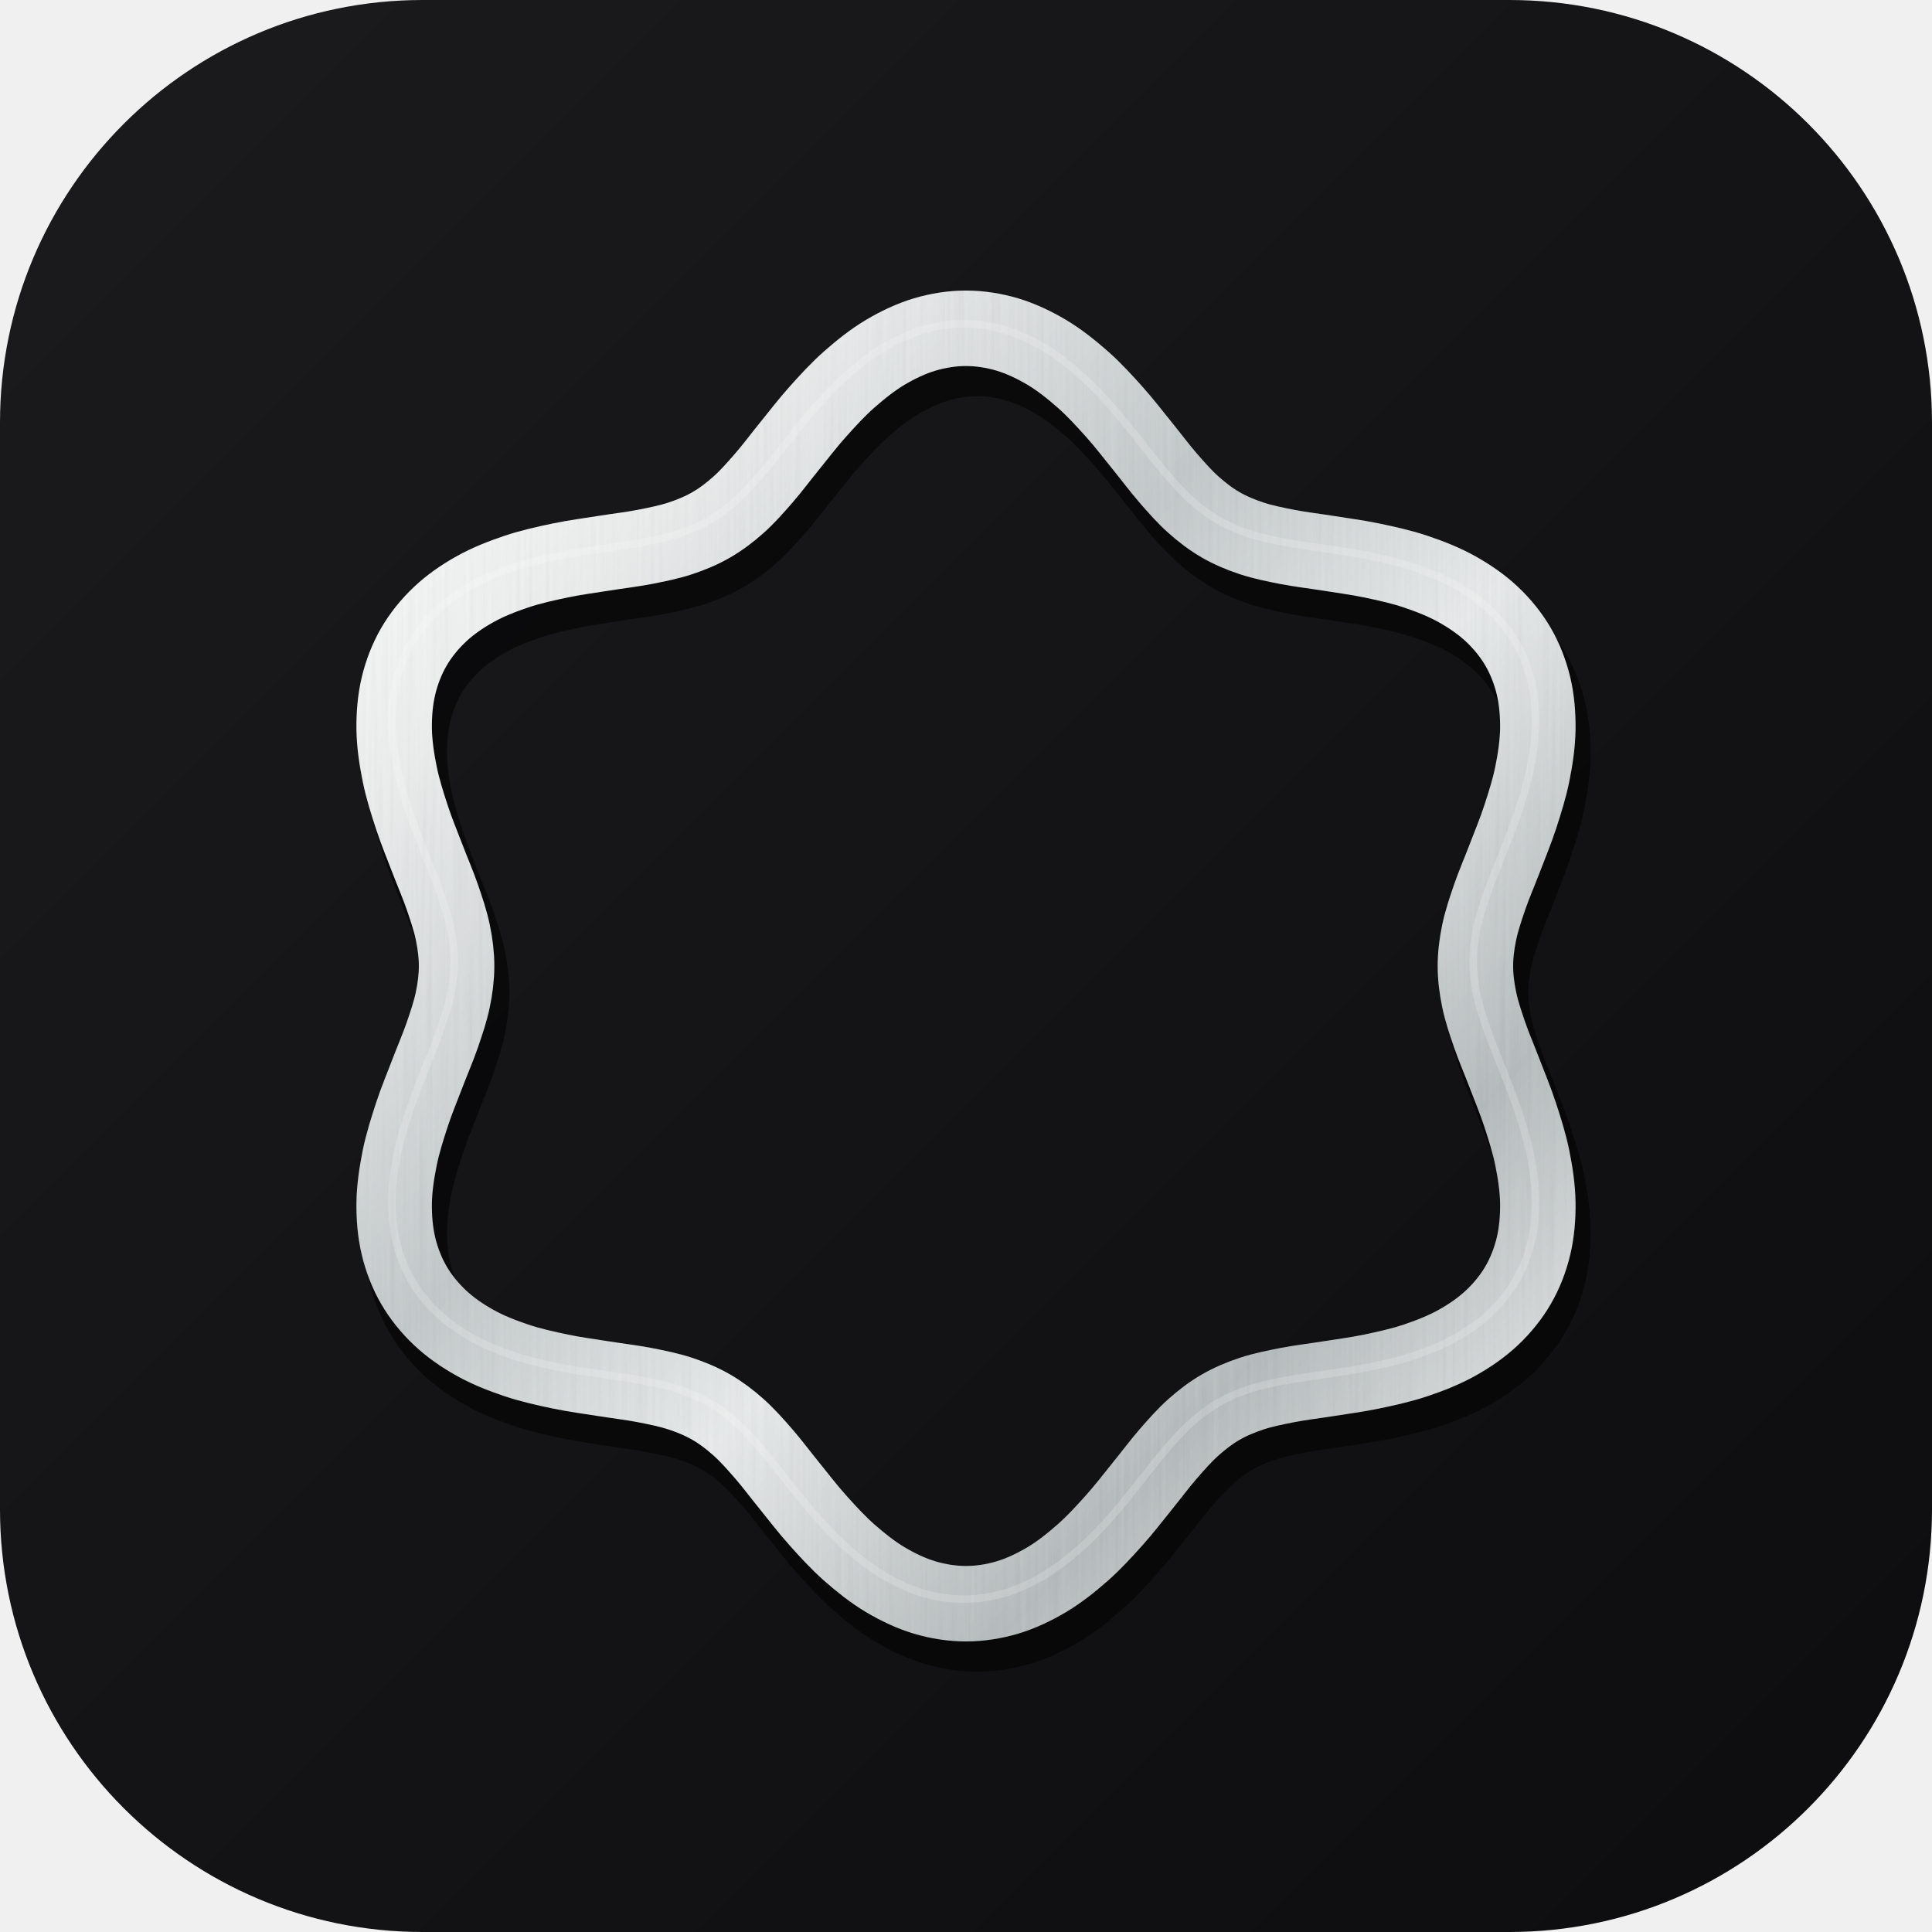
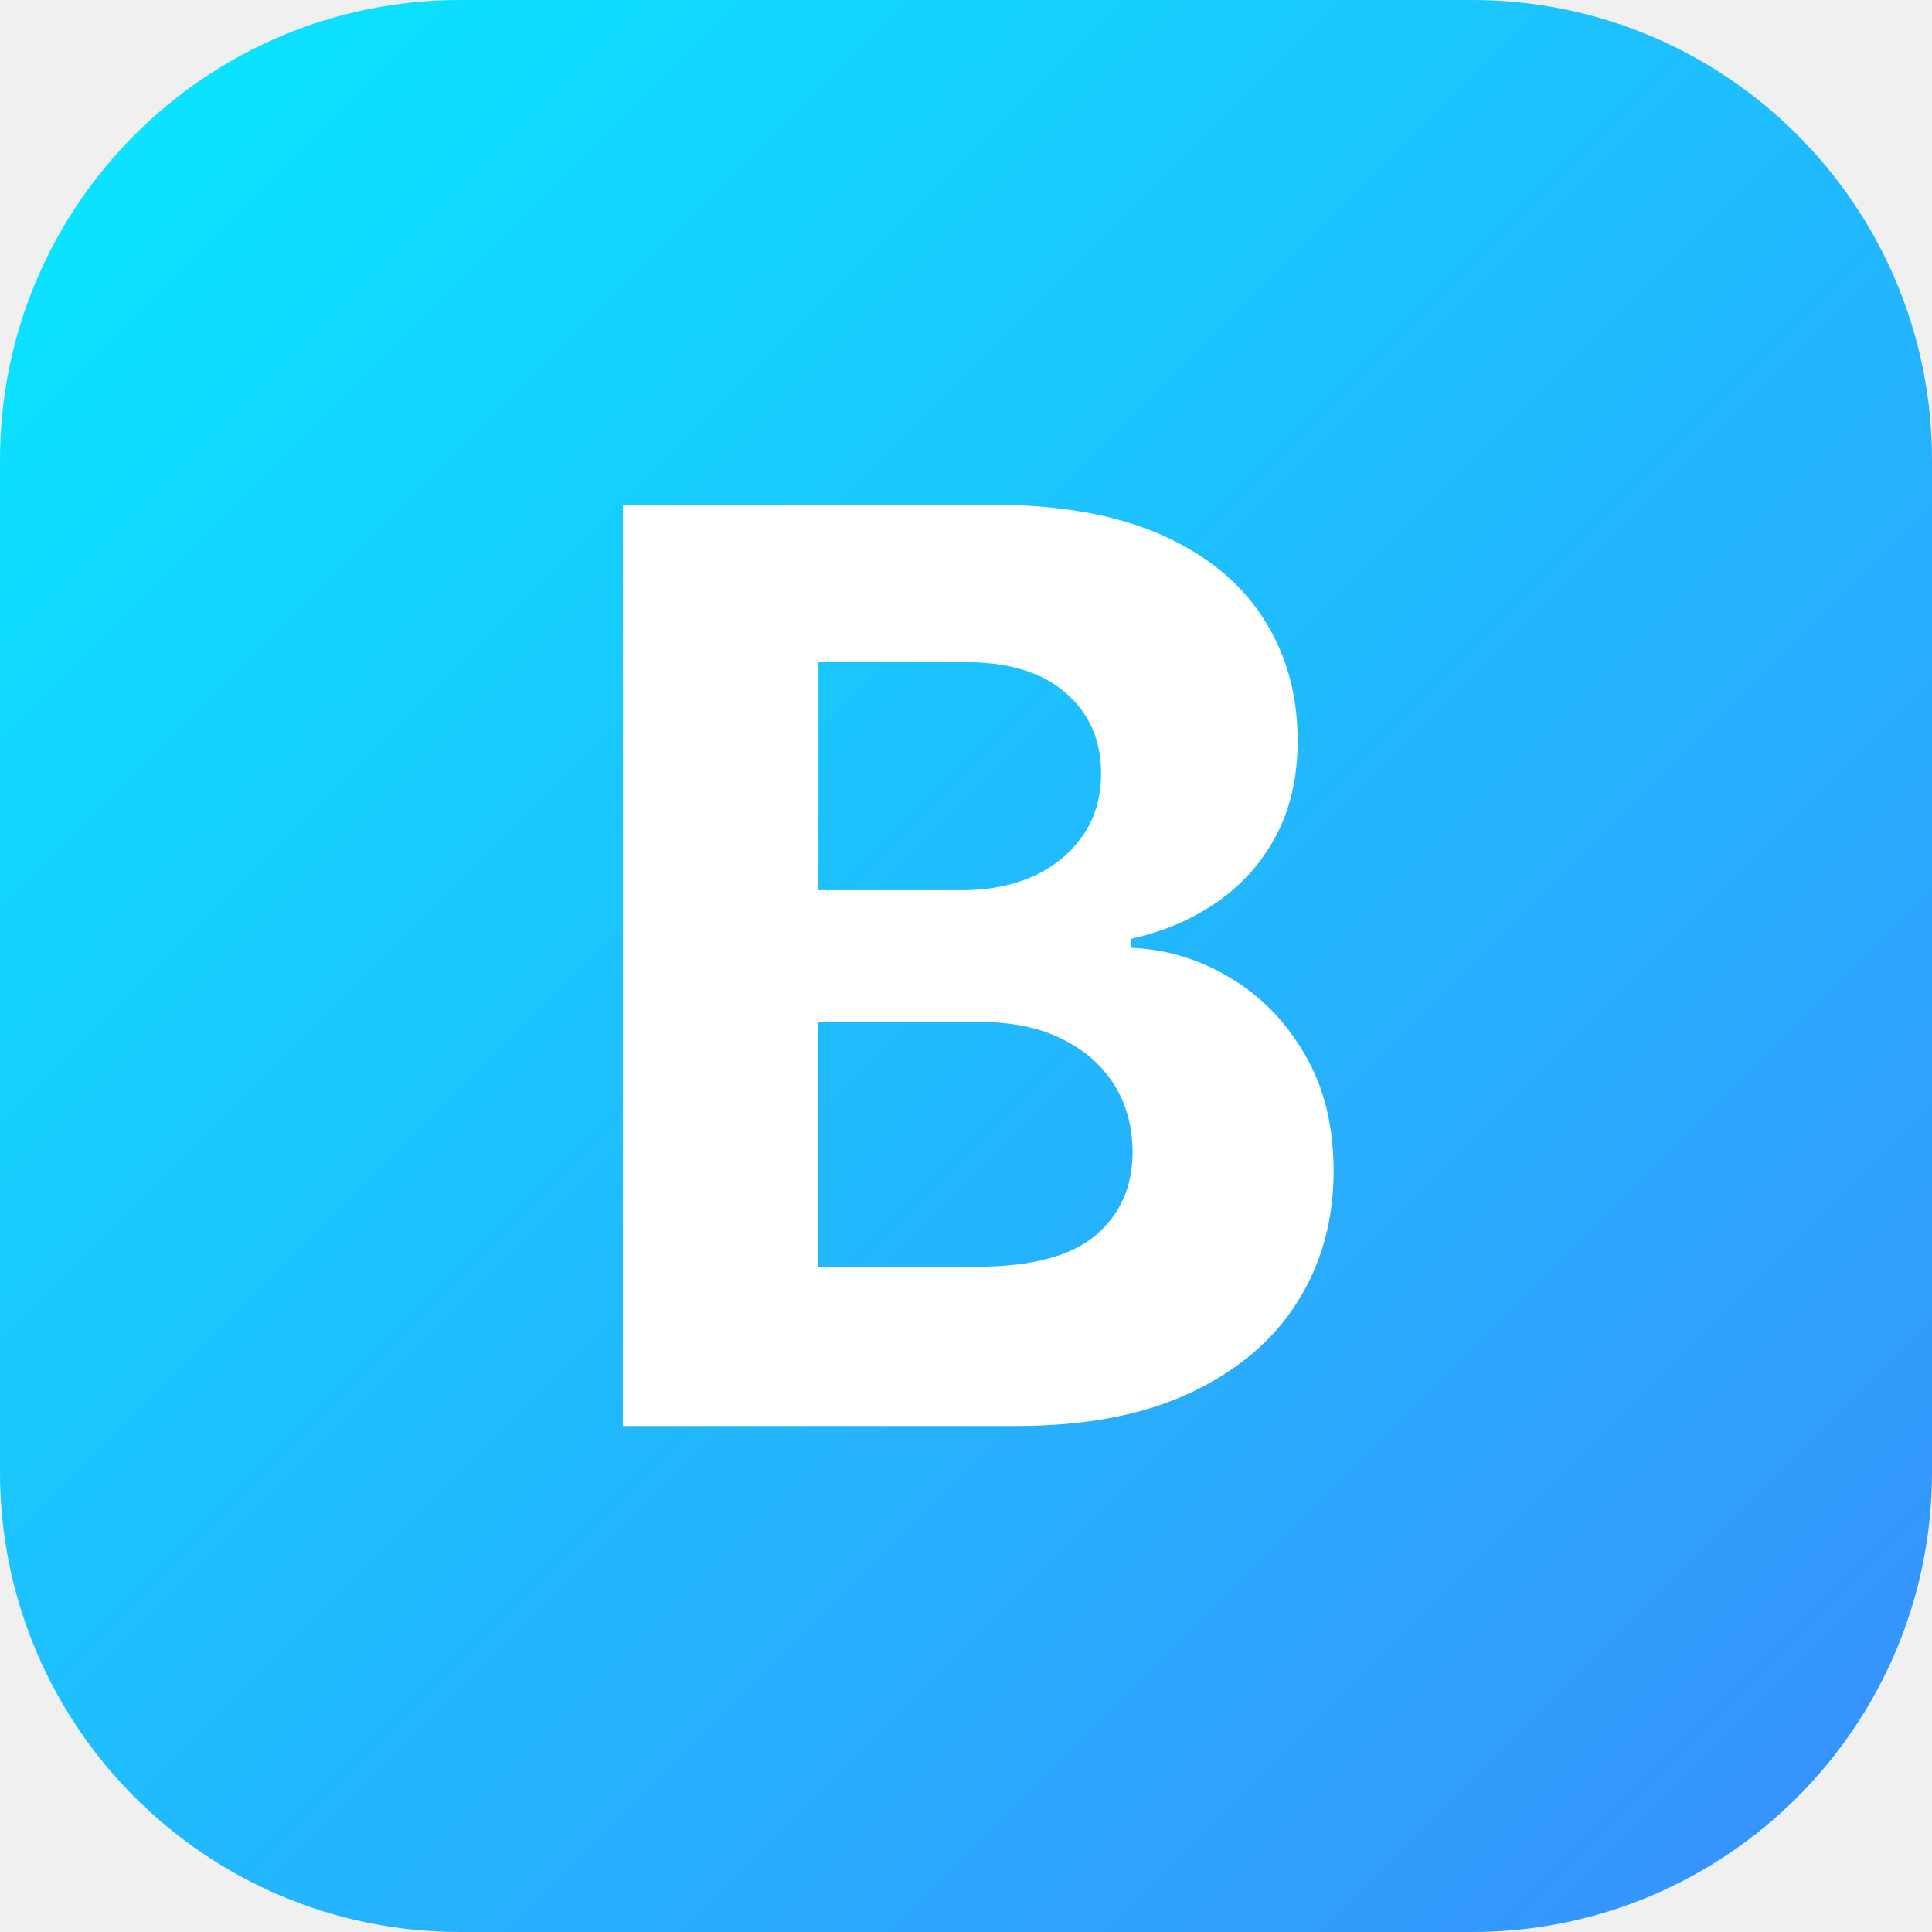
- <svg xmlns="http://www.w3.org/2000/svg" viewBox="0 0 512 512" width="512" height="512" role="img" aria-label="Neuroclaw">
+ <svg xmlns="http://www.w3.org/2000/svg" width="420" height="420" viewBox="0 0 420 420" fill="none">
+   <rect width="420" height="420" rx="100" fill="url(#paint0_linear_12_6)" />
+   <path d="M135.407 310V109.72H215.597C230.331 109.72 242.621 111.904 252.465 116.272C262.31 120.64 269.709 126.704 274.664 134.462C279.619 142.155 282.096 151.021 282.096 161.062C282.096 168.885 280.532 175.763 277.402 181.696C274.273 187.563 269.97 192.388 264.494 196.169C259.082 199.885 252.889 202.526 245.913 204.09V206.046C253.541 206.372 260.68 208.524 267.33 212.501C274.045 216.477 279.489 222.052 283.661 229.223C287.834 236.329 289.92 244.805 289.92 254.649C289.92 265.276 287.279 274.762 281.999 283.107C276.783 291.387 269.057 297.939 258.822 302.763C248.586 307.588 235.971 310 220.976 310H135.407ZM177.751 275.381H212.272C224.073 275.381 232.678 273.132 238.09 268.634C243.501 264.07 246.206 258.007 246.206 250.444C246.206 244.903 244.87 240.013 242.197 235.775C239.524 231.538 235.71 228.213 230.755 225.8C225.865 223.388 220.031 222.182 213.25 222.182H177.751V275.381ZM177.751 193.529H209.143C214.945 193.529 220.096 192.518 224.594 190.497C229.158 188.411 232.744 185.477 235.351 181.696C238.024 177.914 239.361 173.383 239.361 168.103C239.361 160.866 236.786 155.031 231.635 150.598C226.55 146.164 219.313 143.948 209.925 143.948H177.751V193.529Z" fill="white" />
  <defs>
-     <linearGradient id="nc-metal" x1="0" y1="0" x2="1" y2="1">
-       <stop offset="0%" stop-color="#ffffff" />
-       <stop offset="18%" stop-color="#eceeee" />
-       <stop offset="40%" stop-color="#c2c8c9" />
-       <stop offset="58%" stop-color="#e8ebeb" />
-       <stop offset="78%" stop-color="#b4babb" />
-       <stop offset="100%" stop-color="#f4f6f6" />
+     <linearGradient id="paint0_linear_12_6" x1="0" y1="0" x2="420" y2="420" gradientUnits="userSpaceOnUse">
+       <stop stop-color="#07E9FF" />
+       <stop offset="1" stop-color="#398EFC" />
    </linearGradient>
-     <linearGradient id="nc-bg" x1="0" y1="0" x2="1" y2="1">
-       <stop offset="0%" stop-color="#1b1b1e" />
-       <stop offset="100%" stop-color="#0d0d0f" />
-     </linearGradient>
-     <filter id="nc-brush" x="-20%" y="-20%" width="140%" height="140%">
-       <feTurbulence type="fractalNoise" baseFrequency="0.9 0.02" numOctaves="3" seed="7" result="grain" />
-       <feColorMatrix in="grain" type="saturate" values="0" result="g" />
-       <feComponentTransfer in="g" result="soft">
-         <feFuncA type="linear" slope="0.16" intercept="0" />
-       </feComponentTransfer>
-       <feComposite in="soft" in2="SourceAlpha" operator="in" result="grainClipped" />
-       <feMerge>
-         <feMergeNode in="SourceGraphic" />
-         <feMergeNode in="grainClipped" />
-       </feMerge>
-     </filter>
  </defs>
-   <rect width="512" height="512" rx="112" fill="url(#nc-bg)" />
-   <path d="M 256.00 87.00 C 259.66 87.00, 263.40 87.59, 266.97 88.65 C 270.54 89.72, 274.08 91.40, 277.41 93.38 C 280.73 95.36, 283.93 97.91, 286.92 100.54 C 289.91 103.17, 292.70 106.23, 295.34 109.18 C 297.98 112.13, 300.40 115.31, 302.77 118.23 C 305.14 121.14, 307.32 124.09, 309.57 126.68 C 311.82 129.27, 313.96 131.69, 316.28 133.76 C 318.60 135.83, 320.93 137.60, 323.50 139.09 C 326.07 140.57, 328.77 141.70, 331.72 142.68 C 334.67 143.65, 337.85 144.29, 341.21 144.95 C 344.58 145.60, 348.22 146.02, 351.93 146.61 C 355.64 147.21, 359.61 147.71, 363.48 148.52 C 367.35 149.33, 371.40 150.22, 375.17 151.49 C 378.95 152.76, 382.75 154.26, 386.13 156.15 C 389.51 158.04, 392.74 160.27, 395.44 162.83 C 398.15 165.39, 400.53 168.33, 402.36 171.50 C 404.19 174.67, 405.55 178.20, 406.41 181.83 C 407.27 185.45, 407.59 189.36, 407.54 193.23 C 407.48 197.10, 406.88 201.15, 406.09 205.05 C 405.31 208.95, 404.05 212.90, 402.82 216.66 C 401.59 220.42, 400.04 224.10, 398.70 227.62 C 397.36 231.13, 395.90 234.48, 394.78 237.73 C 393.67 240.97, 392.63 244.04, 392.00 247.09 C 391.37 250.13, 391.00 253.03, 391.00 256.00 C 391.00 258.97, 391.37 261.87, 392.00 264.91 C 392.63 267.96, 393.67 271.03, 394.78 274.27 C 395.90 277.52, 397.36 280.87, 398.70 284.38 C 400.04 287.90, 401.59 291.58, 402.82 295.34 C 404.05 299.10, 405.31 303.05, 406.09 306.95 C 406.88 310.85, 407.48 314.90, 407.54 318.77 C 407.59 322.64, 407.27 326.55, 406.41 330.17 C 405.55 333.80, 404.19 337.33, 402.36 340.50 C 400.53 343.67, 398.15 346.61, 395.44 349.17 C 392.74 351.73, 389.51 353.96, 386.13 355.85 C 382.75 357.74, 378.95 359.24, 375.17 360.51 C 371.40 361.78, 367.35 362.67, 363.48 363.48 C 359.61 364.29, 355.64 364.79, 351.93 365.39 C 348.22 365.98, 344.58 366.40, 341.21 367.05 C 337.85 367.71, 334.67 368.35, 331.72 369.32 C 328.77 370.30, 326.07 371.43, 323.50 372.91 C 320.93 374.40, 318.60 376.17, 316.28 378.24 C 313.96 380.31, 311.82 382.73, 309.57 385.32 C 307.32 387.91, 305.14 390.86, 302.77 393.77 C 300.40 396.69, 297.98 399.87, 295.34 402.82 C 292.70 405.77, 289.91 408.83, 286.92 411.46 C 283.93 414.09, 280.73 416.64, 277.41 418.62 C 274.08 420.60, 270.54 422.28, 266.97 423.35 C 263.40 424.41, 259.66 425.00, 256.00 425.00 C 252.34 425.00, 248.60 424.41, 245.03 423.35 C 241.46 422.28, 237.92 420.60, 234.59 418.62 C 231.27 416.64, 228.07 414.09, 225.08 411.46 C 222.09 408.83, 219.30 405.77, 216.66 402.82 C 214.02 399.87, 211.60 396.69, 209.23 393.77 C 206.86 390.86, 204.68 387.91, 202.43 385.32 C 200.18 382.73, 198.04 380.31, 195.72 378.24 C 193.40 376.17, 191.07 374.40, 188.50 372.91 C 185.93 371.43, 183.23 370.30, 180.28 369.32 C 177.33 368.35, 174.15 367.71, 170.79 367.05 C 167.42 366.40, 163.78 365.98, 160.07 365.39 C 156.36 364.79, 152.39 364.29, 148.52 363.48 C 144.65 362.67, 140.60 361.78, 136.83 360.51 C 133.05 359.24, 129.25 357.74, 125.87 355.85 C 122.49 353.96, 119.26 351.73, 116.56 349.17 C 113.85 346.61, 111.47 343.67, 109.64 340.50 C 107.81 337.33, 106.45 333.80, 105.59 330.17 C 104.73 326.55, 104.41 322.64, 104.46 318.77 C 104.52 314.90, 105.12 310.85, 105.91 306.95 C 106.69 303.05, 107.95 299.10, 109.18 295.34 C 110.41 291.58, 111.96 287.90, 113.30 284.38 C 114.64 280.87, 116.10 277.52, 117.22 274.27 C 118.33 271.03, 119.37 267.96, 120.00 264.91 C 120.63 261.87, 121.00 258.97, 121.00 256.00 C 121.00 253.03, 120.63 250.13, 120.00 247.09 C 119.37 244.04, 118.33 240.97, 117.22 237.73 C 116.10 234.48, 114.64 231.13, 113.30 227.62 C 111.96 224.10, 110.41 220.42, 109.18 216.66 C 107.95 212.90, 106.69 208.95, 105.91 205.05 C 105.12 201.15, 104.52 197.10, 104.46 193.23 C 104.41 189.36, 104.73 185.45, 105.59 181.83 C 106.45 178.20, 107.81 174.67, 109.64 171.50 C 111.47 168.33, 113.85 165.39, 116.56 162.83 C 119.26 160.27, 122.49 158.04, 125.87 156.15 C 129.25 154.26, 133.05 152.76, 136.83 151.49 C 140.60 150.22, 144.65 149.33, 148.52 148.52 C 152.39 147.71, 156.36 147.21, 160.07 146.61 C 163.78 146.02, 167.42 145.60, 170.79 144.95 C 174.15 144.29, 177.33 143.65, 180.28 142.68 C 183.23 141.70, 185.93 140.57, 188.50 139.09 C 191.07 137.60, 193.40 135.83, 195.72 133.76 C 198.04 131.69, 200.18 129.27, 202.43 126.68 C 204.68 124.09, 206.86 121.14, 209.23 118.23 C 211.60 115.31, 214.02 112.13, 216.66 109.18 C 219.30 106.23, 222.09 103.17, 225.08 100.54 C 228.07 97.91, 231.27 95.36, 234.59 93.38 C 237.92 91.40, 241.46 89.72, 245.03 88.65 C 248.60 87.59, 252.34 87.00, 256.00 87.00 Z" fill="none" stroke="#000000" stroke-opacity="0.55" stroke-width="22" stroke-linejoin="round" transform="translate(3,7)" />
-   <g filter="url(#nc-brush)">
-     <path d="M 256.00 87.00 C 259.66 87.00, 263.40 87.59, 266.97 88.65 C 270.54 89.72, 274.08 91.40, 277.41 93.38 C 280.73 95.36, 283.93 97.91, 286.92 100.54 C 289.91 103.17, 292.70 106.23, 295.34 109.18 C 297.98 112.13, 300.40 115.31, 302.77 118.23 C 305.14 121.14, 307.32 124.09, 309.57 126.68 C 311.82 129.27, 313.96 131.69, 316.28 133.76 C 318.60 135.83, 320.93 137.60, 323.50 139.09 C 326.07 140.57, 328.77 141.70, 331.72 142.68 C 334.67 143.65, 337.85 144.29, 341.21 144.95 C 344.58 145.60, 348.22 146.02, 351.93 146.61 C 355.64 147.21, 359.61 147.71, 363.48 148.52 C 367.35 149.33, 371.40 150.22, 375.17 151.49 C 378.95 152.76, 382.75 154.26, 386.13 156.15 C 389.51 158.04, 392.74 160.27, 395.44 162.83 C 398.15 165.39, 400.53 168.33, 402.36 171.50 C 404.19 174.67, 405.55 178.20, 406.41 181.83 C 407.27 185.45, 407.59 189.36, 407.54 193.23 C 407.48 197.10, 406.88 201.15, 406.09 205.05 C 405.31 208.95, 404.05 212.90, 402.82 216.66 C 401.59 220.42, 400.04 224.10, 398.70 227.62 C 397.36 231.13, 395.90 234.48, 394.78 237.73 C 393.67 240.97, 392.63 244.04, 392.00 247.09 C 391.37 250.13, 391.00 253.03, 391.00 256.00 C 391.00 258.97, 391.37 261.87, 392.00 264.91 C 392.63 267.96, 393.67 271.03, 394.78 274.27 C 395.90 277.52, 397.36 280.87, 398.70 284.38 C 400.04 287.90, 401.59 291.58, 402.82 295.34 C 404.05 299.10, 405.31 303.05, 406.09 306.95 C 406.88 310.85, 407.48 314.90, 407.54 318.77 C 407.59 322.64, 407.27 326.55, 406.41 330.17 C 405.55 333.80, 404.19 337.33, 402.36 340.50 C 400.53 343.67, 398.15 346.61, 395.44 349.17 C 392.74 351.73, 389.51 353.96, 386.13 355.85 C 382.75 357.74, 378.95 359.24, 375.17 360.51 C 371.40 361.78, 367.35 362.67, 363.48 363.48 C 359.61 364.29, 355.64 364.79, 351.93 365.39 C 348.22 365.98, 344.58 366.40, 341.21 367.05 C 337.85 367.71, 334.67 368.35, 331.72 369.32 C 328.77 370.30, 326.07 371.43, 323.50 372.91 C 320.93 374.40, 318.60 376.17, 316.28 378.24 C 313.96 380.31, 311.82 382.73, 309.57 385.32 C 307.32 387.91, 305.14 390.86, 302.77 393.77 C 300.40 396.69, 297.98 399.87, 295.34 402.82 C 292.70 405.77, 289.91 408.83, 286.92 411.46 C 283.93 414.09, 280.73 416.64, 277.41 418.62 C 274.08 420.60, 270.54 422.28, 266.97 423.35 C 263.40 424.41, 259.66 425.00, 256.00 425.00 C 252.34 425.00, 248.60 424.41, 245.03 423.35 C 241.46 422.28, 237.92 420.60, 234.59 418.62 C 231.27 416.64, 228.07 414.09, 225.08 411.46 C 222.09 408.83, 219.30 405.77, 216.66 402.82 C 214.02 399.87, 211.60 396.69, 209.23 393.77 C 206.86 390.86, 204.68 387.91, 202.43 385.32 C 200.18 382.73, 198.04 380.31, 195.72 378.24 C 193.40 376.17, 191.07 374.40, 188.50 372.91 C 185.93 371.43, 183.23 370.30, 180.28 369.32 C 177.33 368.35, 174.15 367.71, 170.79 367.05 C 167.42 366.40, 163.78 365.98, 160.07 365.39 C 156.36 364.79, 152.39 364.29, 148.52 363.48 C 144.65 362.67, 140.60 361.78, 136.83 360.51 C 133.05 359.24, 129.25 357.74, 125.87 355.85 C 122.49 353.96, 119.26 351.73, 116.56 349.17 C 113.85 346.61, 111.47 343.67, 109.64 340.50 C 107.81 337.33, 106.45 333.80, 105.59 330.17 C 104.73 326.55, 104.41 322.64, 104.46 318.77 C 104.52 314.90, 105.12 310.85, 105.91 306.95 C 106.69 303.05, 107.95 299.10, 109.18 295.34 C 110.41 291.58, 111.96 287.90, 113.30 284.38 C 114.64 280.87, 116.10 277.52, 117.22 274.27 C 118.33 271.03, 119.37 267.96, 120.00 264.91 C 120.63 261.87, 121.00 258.97, 121.00 256.00 C 121.00 253.03, 120.63 250.13, 120.00 247.09 C 119.37 244.04, 118.33 240.97, 117.22 237.73 C 116.10 234.48, 114.64 231.13, 113.30 227.62 C 111.96 224.10, 110.41 220.42, 109.18 216.66 C 107.95 212.90, 106.69 208.95, 105.91 205.05 C 105.12 201.15, 104.52 197.10, 104.46 193.23 C 104.41 189.36, 104.73 185.45, 105.59 181.83 C 106.45 178.20, 107.81 174.67, 109.64 171.50 C 111.47 168.33, 113.85 165.39, 116.56 162.83 C 119.26 160.27, 122.49 158.04, 125.87 156.15 C 129.25 154.26, 133.05 152.76, 136.83 151.49 C 140.60 150.22, 144.65 149.33, 148.52 148.52 C 152.39 147.71, 156.36 147.21, 160.07 146.61 C 163.78 146.02, 167.42 145.60, 170.79 144.95 C 174.15 144.29, 177.33 143.65, 180.28 142.68 C 183.23 141.70, 185.93 140.57, 188.50 139.09 C 191.07 137.60, 193.40 135.83, 195.72 133.76 C 198.04 131.69, 200.18 129.27, 202.43 126.68 C 204.68 124.09, 206.86 121.14, 209.23 118.23 C 211.60 115.31, 214.02 112.13, 216.66 109.18 C 219.30 106.23, 222.09 103.17, 225.08 100.54 C 228.07 97.91, 231.27 95.36, 234.59 93.38 C 237.92 91.40, 241.46 89.72, 245.03 88.65 C 248.60 87.59, 252.34 87.00, 256.00 87.00 Z" fill="none" stroke="url(#nc-metal)" stroke-width="20" stroke-linejoin="round" />
-   </g>
-   <path d="M 256.00 87.00 C 259.66 87.00, 263.40 87.59, 266.97 88.65 C 270.54 89.72, 274.08 91.40, 277.41 93.38 C 280.73 95.36, 283.93 97.91, 286.92 100.54 C 289.91 103.17, 292.70 106.23, 295.34 109.18 C 297.98 112.13, 300.40 115.31, 302.77 118.23 C 305.14 121.14, 307.32 124.09, 309.57 126.68 C 311.82 129.27, 313.96 131.69, 316.28 133.76 C 318.60 135.83, 320.93 137.60, 323.50 139.09 C 326.07 140.57, 328.77 141.70, 331.72 142.68 C 334.67 143.65, 337.85 144.29, 341.21 144.95 C 344.58 145.60, 348.22 146.02, 351.93 146.61 C 355.64 147.21, 359.61 147.71, 363.48 148.52 C 367.35 149.33, 371.40 150.22, 375.17 151.49 C 378.95 152.76, 382.75 154.26, 386.13 156.15 C 389.51 158.04, 392.74 160.27, 395.44 162.83 C 398.15 165.39, 400.53 168.33, 402.36 171.50 C 404.19 174.67, 405.55 178.20, 406.41 181.83 C 407.27 185.45, 407.59 189.36, 407.54 193.23 C 407.48 197.10, 406.88 201.15, 406.09 205.05 C 405.31 208.95, 404.05 212.90, 402.82 216.66 C 401.59 220.42, 400.04 224.10, 398.70 227.62 C 397.36 231.13, 395.90 234.48, 394.78 237.73 C 393.67 240.97, 392.63 244.04, 392.00 247.09 C 391.37 250.13, 391.00 253.03, 391.00 256.00 C 391.00 258.97, 391.37 261.87, 392.00 264.91 C 392.63 267.96, 393.67 271.03, 394.78 274.27 C 395.90 277.52, 397.36 280.87, 398.70 284.38 C 400.04 287.90, 401.59 291.58, 402.82 295.34 C 404.05 299.10, 405.31 303.05, 406.09 306.95 C 406.88 310.85, 407.48 314.90, 407.54 318.77 C 407.59 322.64, 407.27 326.55, 406.41 330.17 C 405.55 333.80, 404.19 337.33, 402.36 340.50 C 400.53 343.67, 398.15 346.61, 395.44 349.17 C 392.74 351.73, 389.51 353.96, 386.13 355.85 C 382.75 357.74, 378.95 359.24, 375.17 360.51 C 371.40 361.78, 367.35 362.67, 363.48 363.48 C 359.61 364.29, 355.64 364.79, 351.93 365.39 C 348.22 365.98, 344.58 366.40, 341.21 367.05 C 337.85 367.71, 334.67 368.35, 331.72 369.32 C 328.77 370.30, 326.07 371.43, 323.50 372.91 C 320.93 374.40, 318.60 376.17, 316.28 378.24 C 313.96 380.31, 311.82 382.73, 309.57 385.32 C 307.32 387.91, 305.14 390.86, 302.77 393.77 C 300.40 396.69, 297.98 399.87, 295.34 402.82 C 292.70 405.77, 289.91 408.83, 286.92 411.46 C 283.93 414.09, 280.73 416.64, 277.41 418.62 C 274.08 420.60, 270.54 422.28, 266.97 423.35 C 263.40 424.41, 259.66 425.00, 256.00 425.00 C 252.34 425.00, 248.60 424.41, 245.03 423.35 C 241.46 422.28, 237.92 420.60, 234.59 418.62 C 231.27 416.64, 228.07 414.09, 225.08 411.46 C 222.09 408.83, 219.30 405.77, 216.66 402.82 C 214.02 399.87, 211.60 396.69, 209.23 393.77 C 206.86 390.86, 204.68 387.91, 202.43 385.32 C 200.18 382.73, 198.04 380.31, 195.72 378.24 C 193.40 376.17, 191.07 374.40, 188.50 372.91 C 185.93 371.43, 183.23 370.30, 180.28 369.32 C 177.33 368.35, 174.15 367.71, 170.79 367.05 C 167.42 366.40, 163.78 365.98, 160.07 365.39 C 156.36 364.79, 152.39 364.29, 148.52 363.48 C 144.65 362.67, 140.60 361.78, 136.83 360.51 C 133.05 359.24, 129.25 357.74, 125.87 355.85 C 122.49 353.96, 119.26 351.73, 116.56 349.17 C 113.85 346.61, 111.47 343.67, 109.64 340.50 C 107.81 337.33, 106.45 333.80, 105.59 330.17 C 104.73 326.55, 104.41 322.64, 104.46 318.77 C 104.52 314.90, 105.12 310.85, 105.91 306.95 C 106.69 303.05, 107.95 299.10, 109.18 295.34 C 110.41 291.58, 111.96 287.90, 113.30 284.38 C 114.64 280.87, 116.10 277.52, 117.22 274.27 C 118.33 271.03, 119.37 267.96, 120.00 264.91 C 120.63 261.87, 121.00 258.97, 121.00 256.00 C 121.00 253.03, 120.63 250.13, 120.00 247.09 C 119.37 244.04, 118.33 240.97, 117.22 237.73 C 116.10 234.48, 114.64 231.13, 113.30 227.62 C 111.96 224.10, 110.41 220.42, 109.18 216.66 C 107.95 212.90, 106.69 208.95, 105.91 205.05 C 105.12 201.15, 104.52 197.10, 104.46 193.23 C 104.41 189.36, 104.73 185.45, 105.59 181.83 C 106.45 178.20, 107.81 174.67, 109.64 171.50 C 111.47 168.33, 113.85 165.39, 116.56 162.83 C 119.26 160.27, 122.49 158.04, 125.87 156.15 C 129.25 154.26, 133.05 152.76, 136.83 151.49 C 140.60 150.22, 144.65 149.33, 148.52 148.52 C 152.39 147.71, 156.36 147.21, 160.07 146.61 C 163.78 146.02, 167.42 145.60, 170.79 144.95 C 174.15 144.29, 177.33 143.65, 180.28 142.68 C 183.23 141.70, 185.93 140.57, 188.50 139.09 C 191.07 137.60, 193.40 135.83, 195.72 133.76 C 198.04 131.69, 200.18 129.27, 202.43 126.68 C 204.68 124.09, 206.86 121.14, 209.23 118.23 C 211.60 115.31, 214.02 112.13, 216.66 109.18 C 219.30 106.23, 222.09 103.17, 225.08 100.54 C 228.07 97.91, 231.27 95.36, 234.59 93.38 C 237.92 91.40, 241.46 89.72, 245.03 88.65 C 248.60 87.59, 252.34 87.00, 256.00 87.00 Z" fill="none" stroke="#ffffff" stroke-opacity="0.18" stroke-width="2" stroke-linejoin="round" transform="translate(-0.6,-1.2)" />
</svg>
